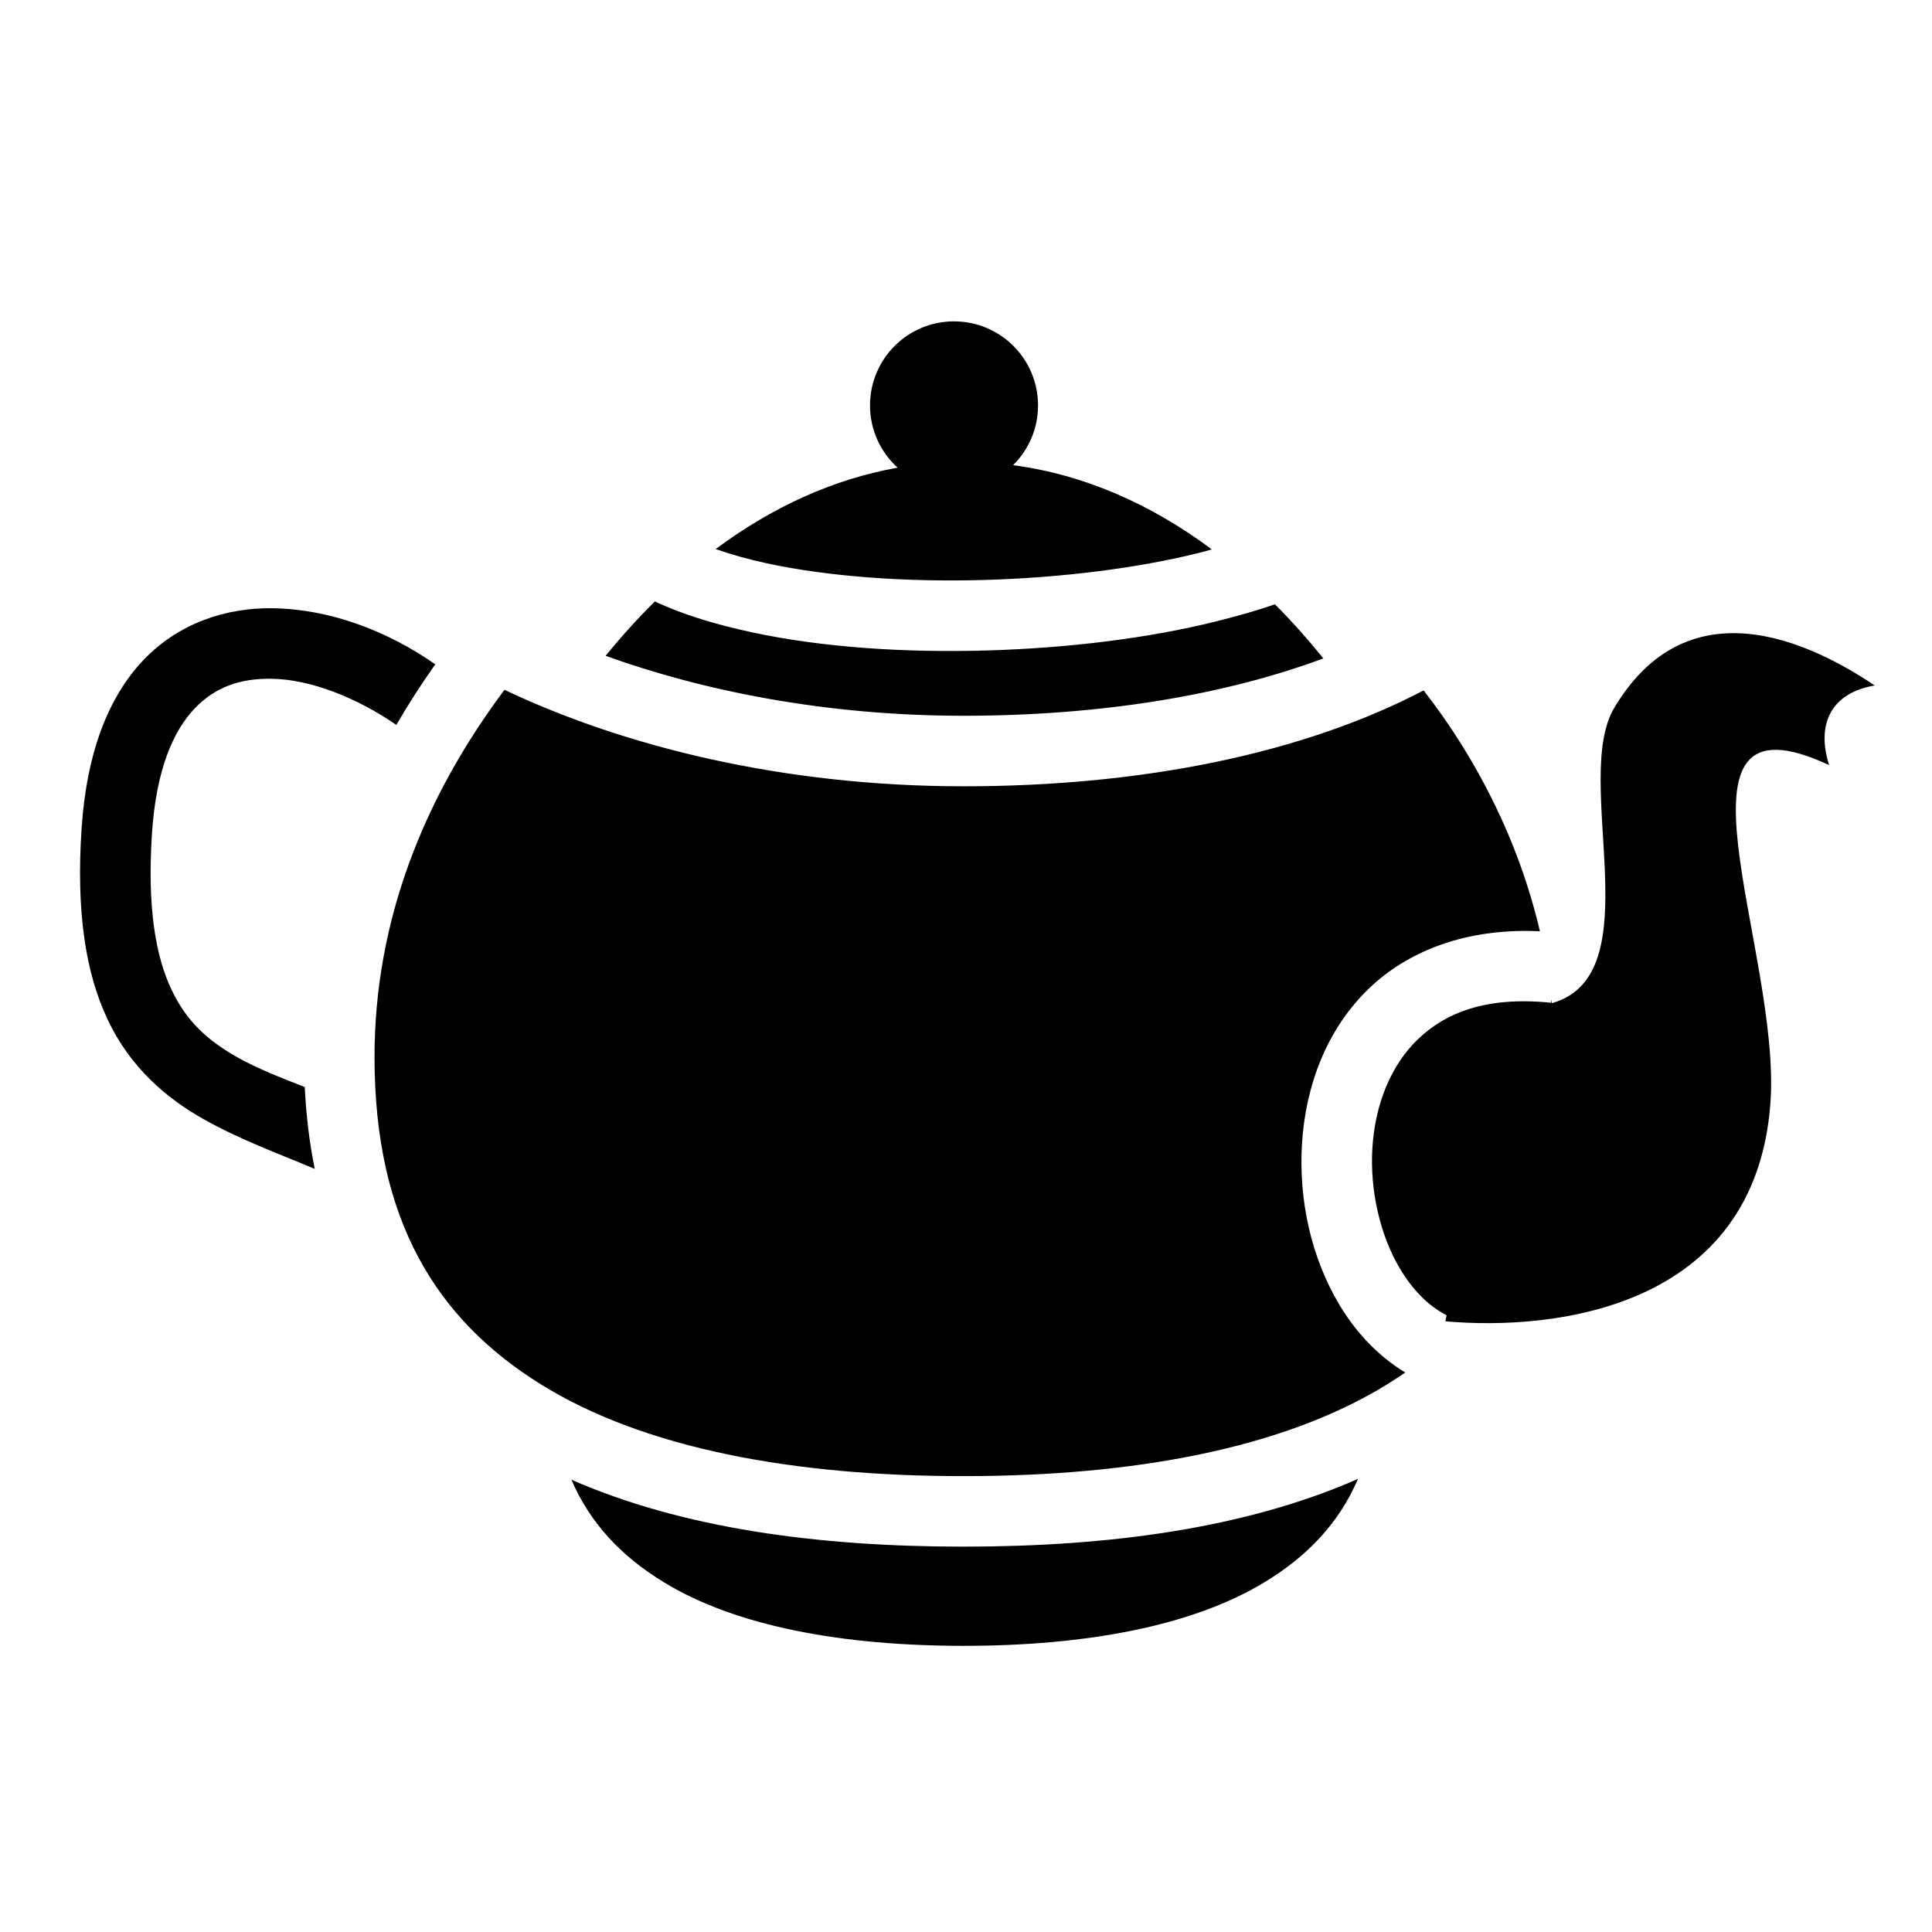
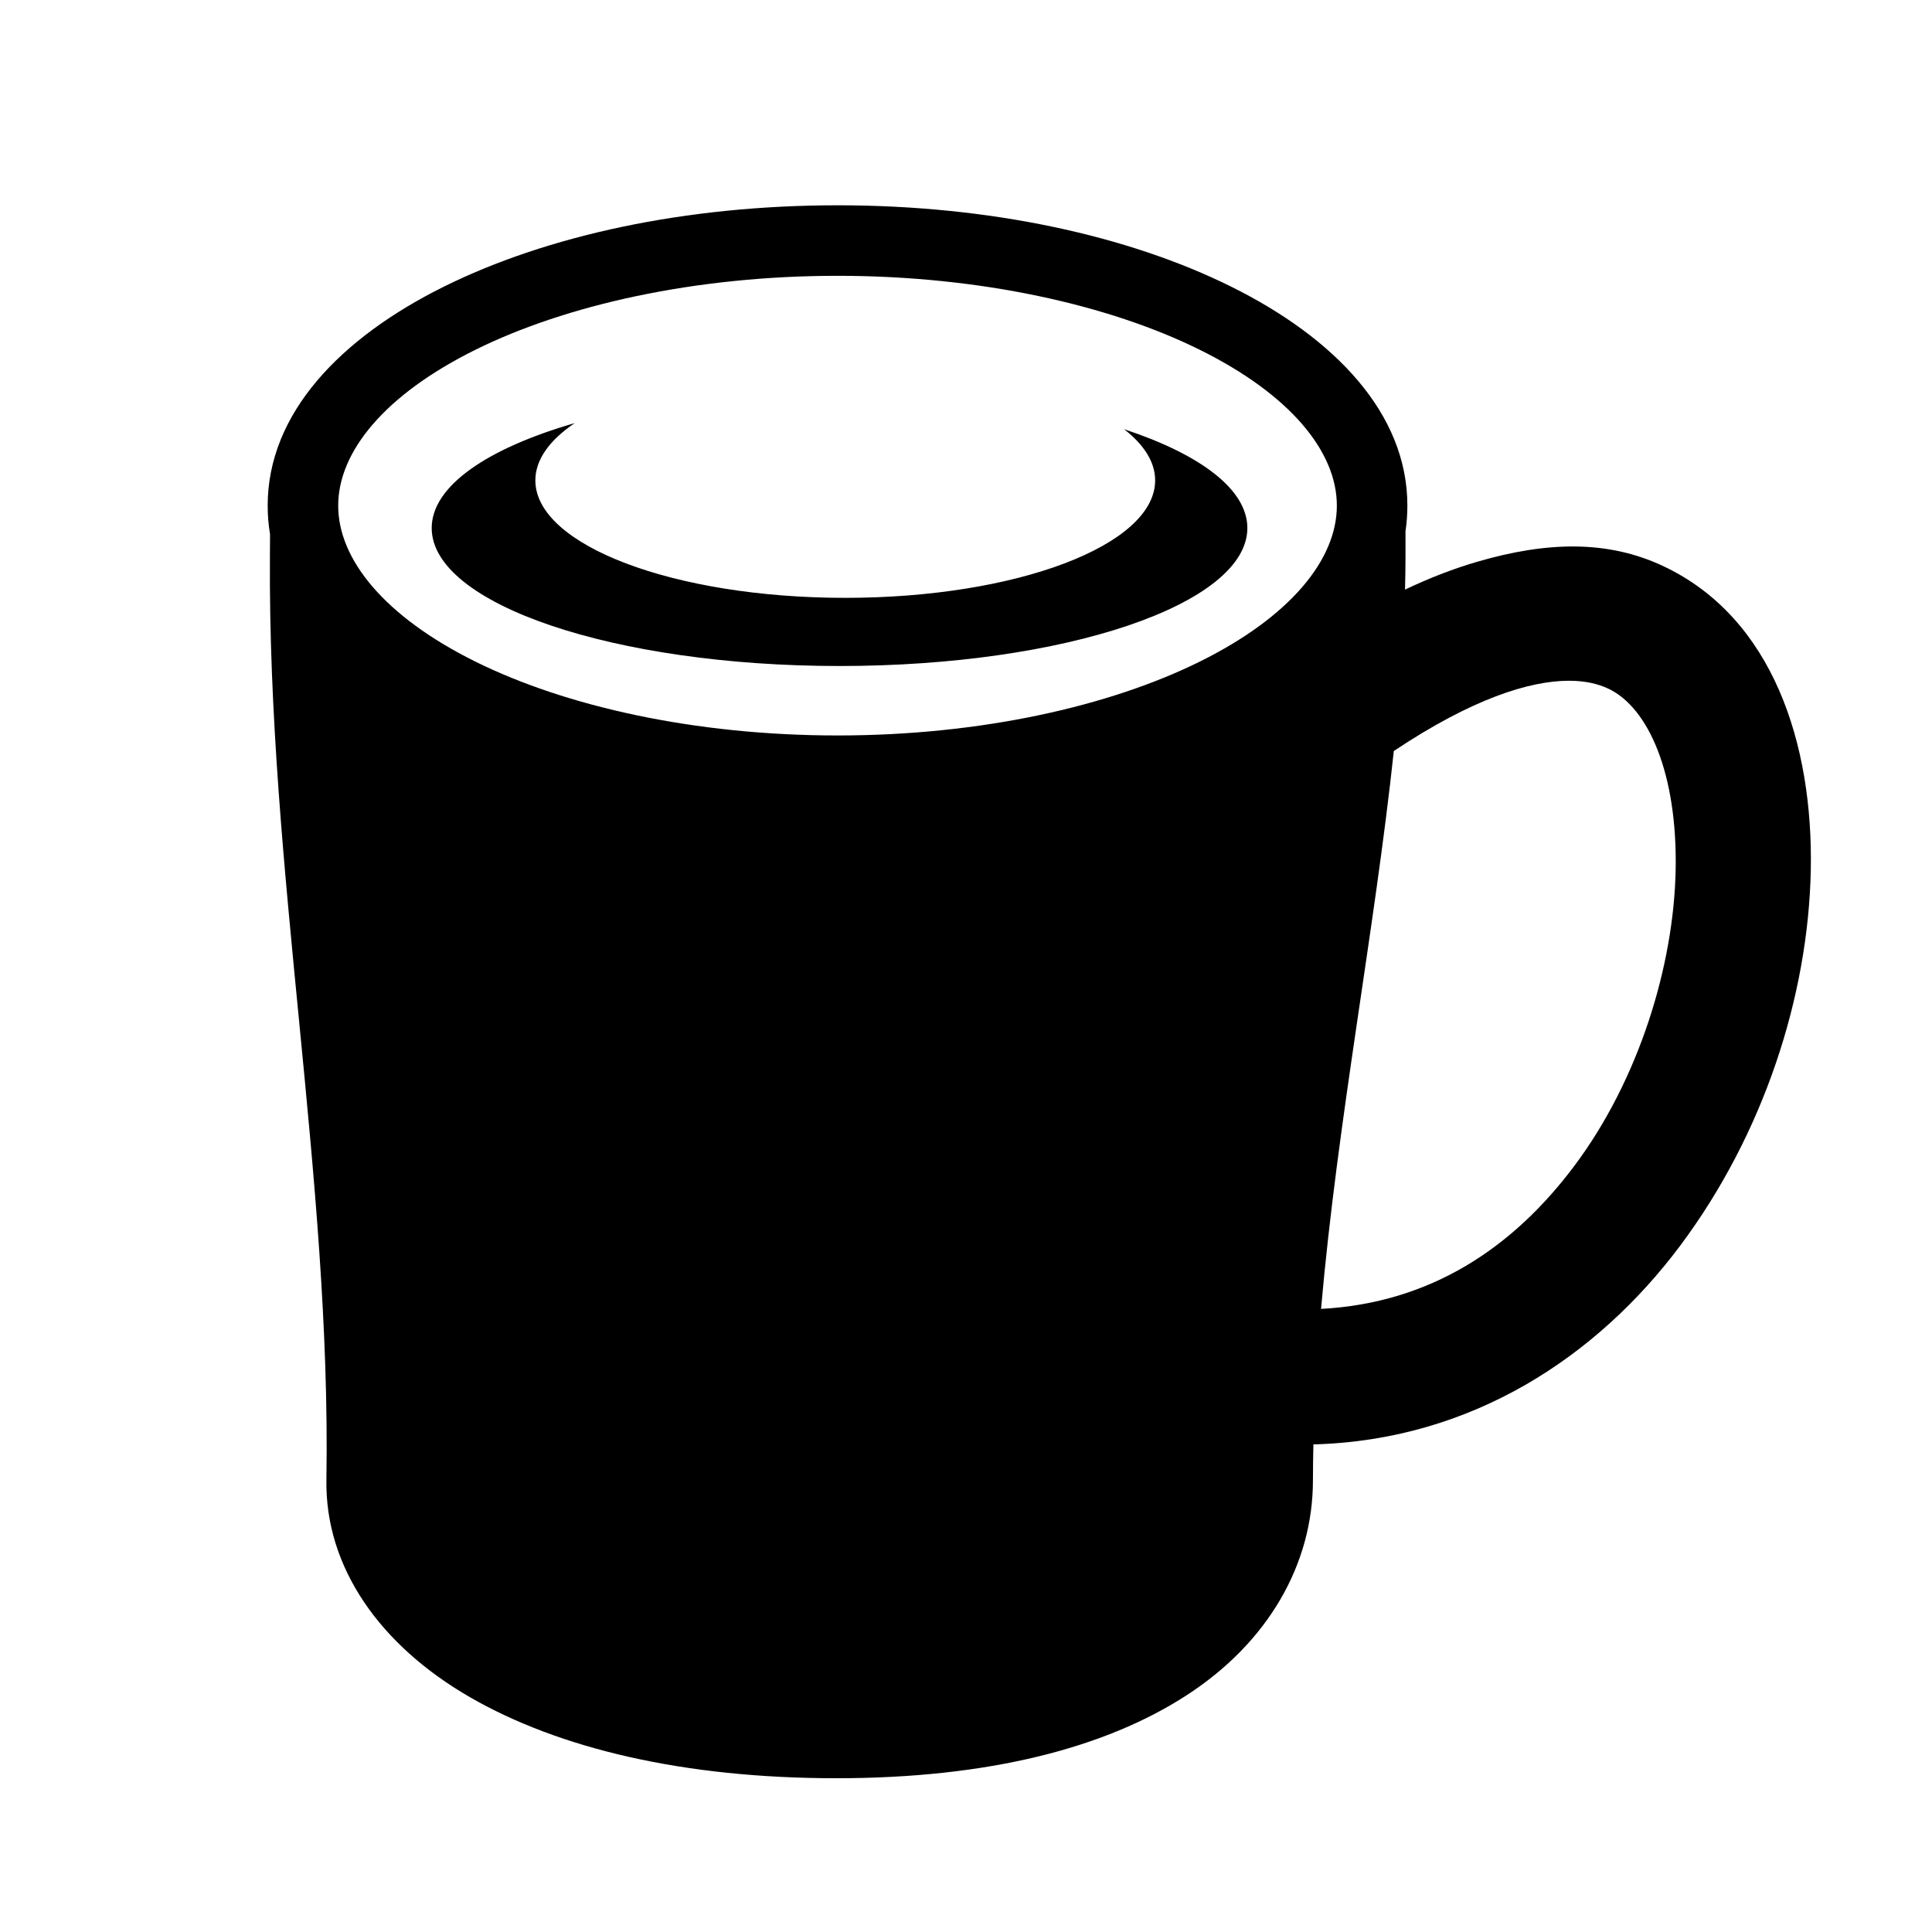
<svg xmlns="http://www.w3.org/2000/svg" style="height: 512px; width: 512px;" viewBox="0 0 512 512">
  <path d="M0 0h512v512H0z" fill="transparent" fill-opacity="0" />
  <g class="" style="touch-action: none;" transform="translate(0,0)">
-     <path d="M252.826 85.162c-12.295 0-22.263 9.973-22.263 22.274 0 6.545 2.824 12.43 7.318 16.505-17.227 3.053-33.423 10.562-48.218 21.564 4.093 1.436 8.62 2.72 13.525 3.777 16.838 3.627 37.55 5.008 57.97 4.407 20.42-.6 40.615-3.183 56.406-7.125 1.224-.305 2.41-.63 3.578-.964-16.056-11.974-33.772-19.82-52.663-22.327 4.08-4.036 6.613-9.638 6.613-15.834 0-12.3-9.968-22.274-22.264-22.274zm-79.273 74.225c-4.527 4.47-8.882 9.288-13.057 14.412 26.254 9.453 58.836 15.887 94.848 15.887 36.46 0 69.31-5.498 95.36-15.2-4.11-5.09-8.39-9.89-12.845-14.346-4.836 1.703-10.117 3.17-15.766 4.58-17.532 4.375-38.765 7.02-60.375 7.655-21.612.635-43.545-.738-62.47-4.813-9.363-2.015-18.09-4.593-25.697-8.175zm-101.272 1.8C59.95 161 47.278 165.13 37.938 175c-9.34 9.87-14.998 24.657-16.312 44.53-1.47 22.042 1.022 38.312 6.97 50.814 5.946 12.502 15.397 20.635 25.31 26.22 9.815 5.526 19.944 9.16 29.503 13.207-1.39-6.85-2.278-14.083-2.646-21.688-6.516-2.555-12.605-4.932-17.7-7.8-7.797-4.392-13.495-9.354-17.593-17.97-4.1-8.615-6.525-21.508-5.19-41.53 1.123-16.975 5.726-27.132 11.22-32.938 5.494-5.806 12.203-8.096 20.5-7.97 10.355.16 22.67 5.086 33.033 12.23 3.188-5.497 6.64-10.85 10.328-16.055-12.74-8.877-27.897-14.63-43.08-14.863zm387.882 6.614c-11.768-.228-23.427 4.766-32.387 19.817h.002c-11.343 19.057 10.273 70.745-16.515 78.233-.035-.346-.063-.694-.1-1.04l-.094.928c-17.243-1.76-27.984 2.648-35.298 9.666-7.315 7.02-11.37 17.463-12.075 28.785-.706 11.322 2.086 23.248 7.276 31.964 3.395 5.702 7.53 9.915 12.387 12.395l-.322 1.608c28.657 2.568 82.005-3.247 86.13-57.637 3.07-40.457-30.97-111.518 15.565-89.764-3.6-11.372 1.018-19.242 12.096-21.092-9.85-6.638-23.327-13.604-36.664-13.863zm-326.474 15.012c-21.276 28.462-34.438 61.033-34.438 97.313 0 43.367 16.458 69.532 44 86.688 27.542 17.155 67.3 24.375 112.063 24.375 44.76 0 84.658-7.208 112.375-24.375 1.61-.998 3.177-2.03 4.71-3.088-7.236-4.373-13.164-10.75-17.486-18.01-7.407-12.44-10.806-27.66-9.87-42.69.938-15.028 6.362-30.14 17.788-41.105 9.998-9.593 24.464-15.386 42.293-15.217.978.01 1.975.054 2.973.1-5.512-23.568-16.517-45.475-30.815-63.834-31.777 16.617-74.14 25.405-121.936 25.405-48.047 0-90.2-10.66-121.656-25.563zm226.193 209.11c-29.715 13.08-65.89 17.953-104.567 17.953-38.47 0-74.382-4.812-103.89-17.738 5.108 11.837 13.503 20.477 24.602 27.236 19.175 11.677 47.392 16.79 79.366 16.79 31.974 0 60.325-5.113 79.628-16.802 11.236-6.803 19.725-15.502 24.863-27.438z" fill="#000000" fill-opacity="1" />
+     <path d="M221.97 54.406c-40.375 0-77.013 8.01-104.345 21.563C90.293 89.52 70.937 109.51 70.937 134c0 2.57.213 5.094.626 7.563l-.032 5.875c-.555 82.898 16.25 164.612 14.97 244.718-.372 23.295 14.294 43.908 38 57.594s56.797 21.5 97.125 21.5c40.357 0 71.338-8.024 92.906-22.03 21.57-14.008 33.408-34.712 33.408-56.908 0-3.17.054-6.345.125-9.53 42.143-1.114 75.316-23.45 97.125-52.563 22.235-29.684 34.027-66.306 34.687-99.626.66-33.32-9.983-66.91-39.156-80.594-14.588-6.842-30.593-6.573-49.25-1.125-6.16 1.798-12.548 4.25-19.126 7.375.07-2.93.125-5.86.125-8.75v-6.72c.33-2.214.5-4.484.5-6.78 0-24.49-19.357-44.478-46.69-58.03-27.33-13.554-63.937-21.564-104.31-21.564zm0 18.688c37.87 0 72.087 7.752 96.03 19.625 23.943 11.87 36.28 26.974 36.28 41.28 0 14.306-12.337 29.44-36.28 41.313-23.943 11.87-58.16 19.593-96.03 19.593-37.87 0-72.09-7.722-96.032-19.594-23.943-11.87-36.313-27.006-36.313-41.312 0-14.306 12.37-29.41 36.313-41.28 23.942-11.874 58.16-19.626 96.03-19.626zm-69.657 39.03c-23.19 6.707-37.907 16.684-37.907 27.814 0 20.193 48.398 36.562 108.094 36.562 59.696 0 108.063-16.37 108.063-36.563 0-10.264-12.52-19.546-32.657-26.187 5.266 4.105 8.22 8.692 8.22 13.563 0 17.186-36.765 31.124-82.126 31.124-45.36 0-82.125-13.938-82.125-31.125 0-5.518 3.788-10.693 10.438-15.187zm263.312 68.282c4.34-.023 7.825.793 10.53 2.063 10.826 5.076 18.406 22.81 17.908 48.124-.5 25.313-9.714 55.51-26.844 78.375-16.296 21.75-38.106 36.352-67.126 37.905 4.352-49.843 14.23-100.49 19.28-147.844 20.724-13.842 35.894-18.567 46.25-18.624z" fill="#000000" fill-opacity="1" />
  </g>
</svg>
